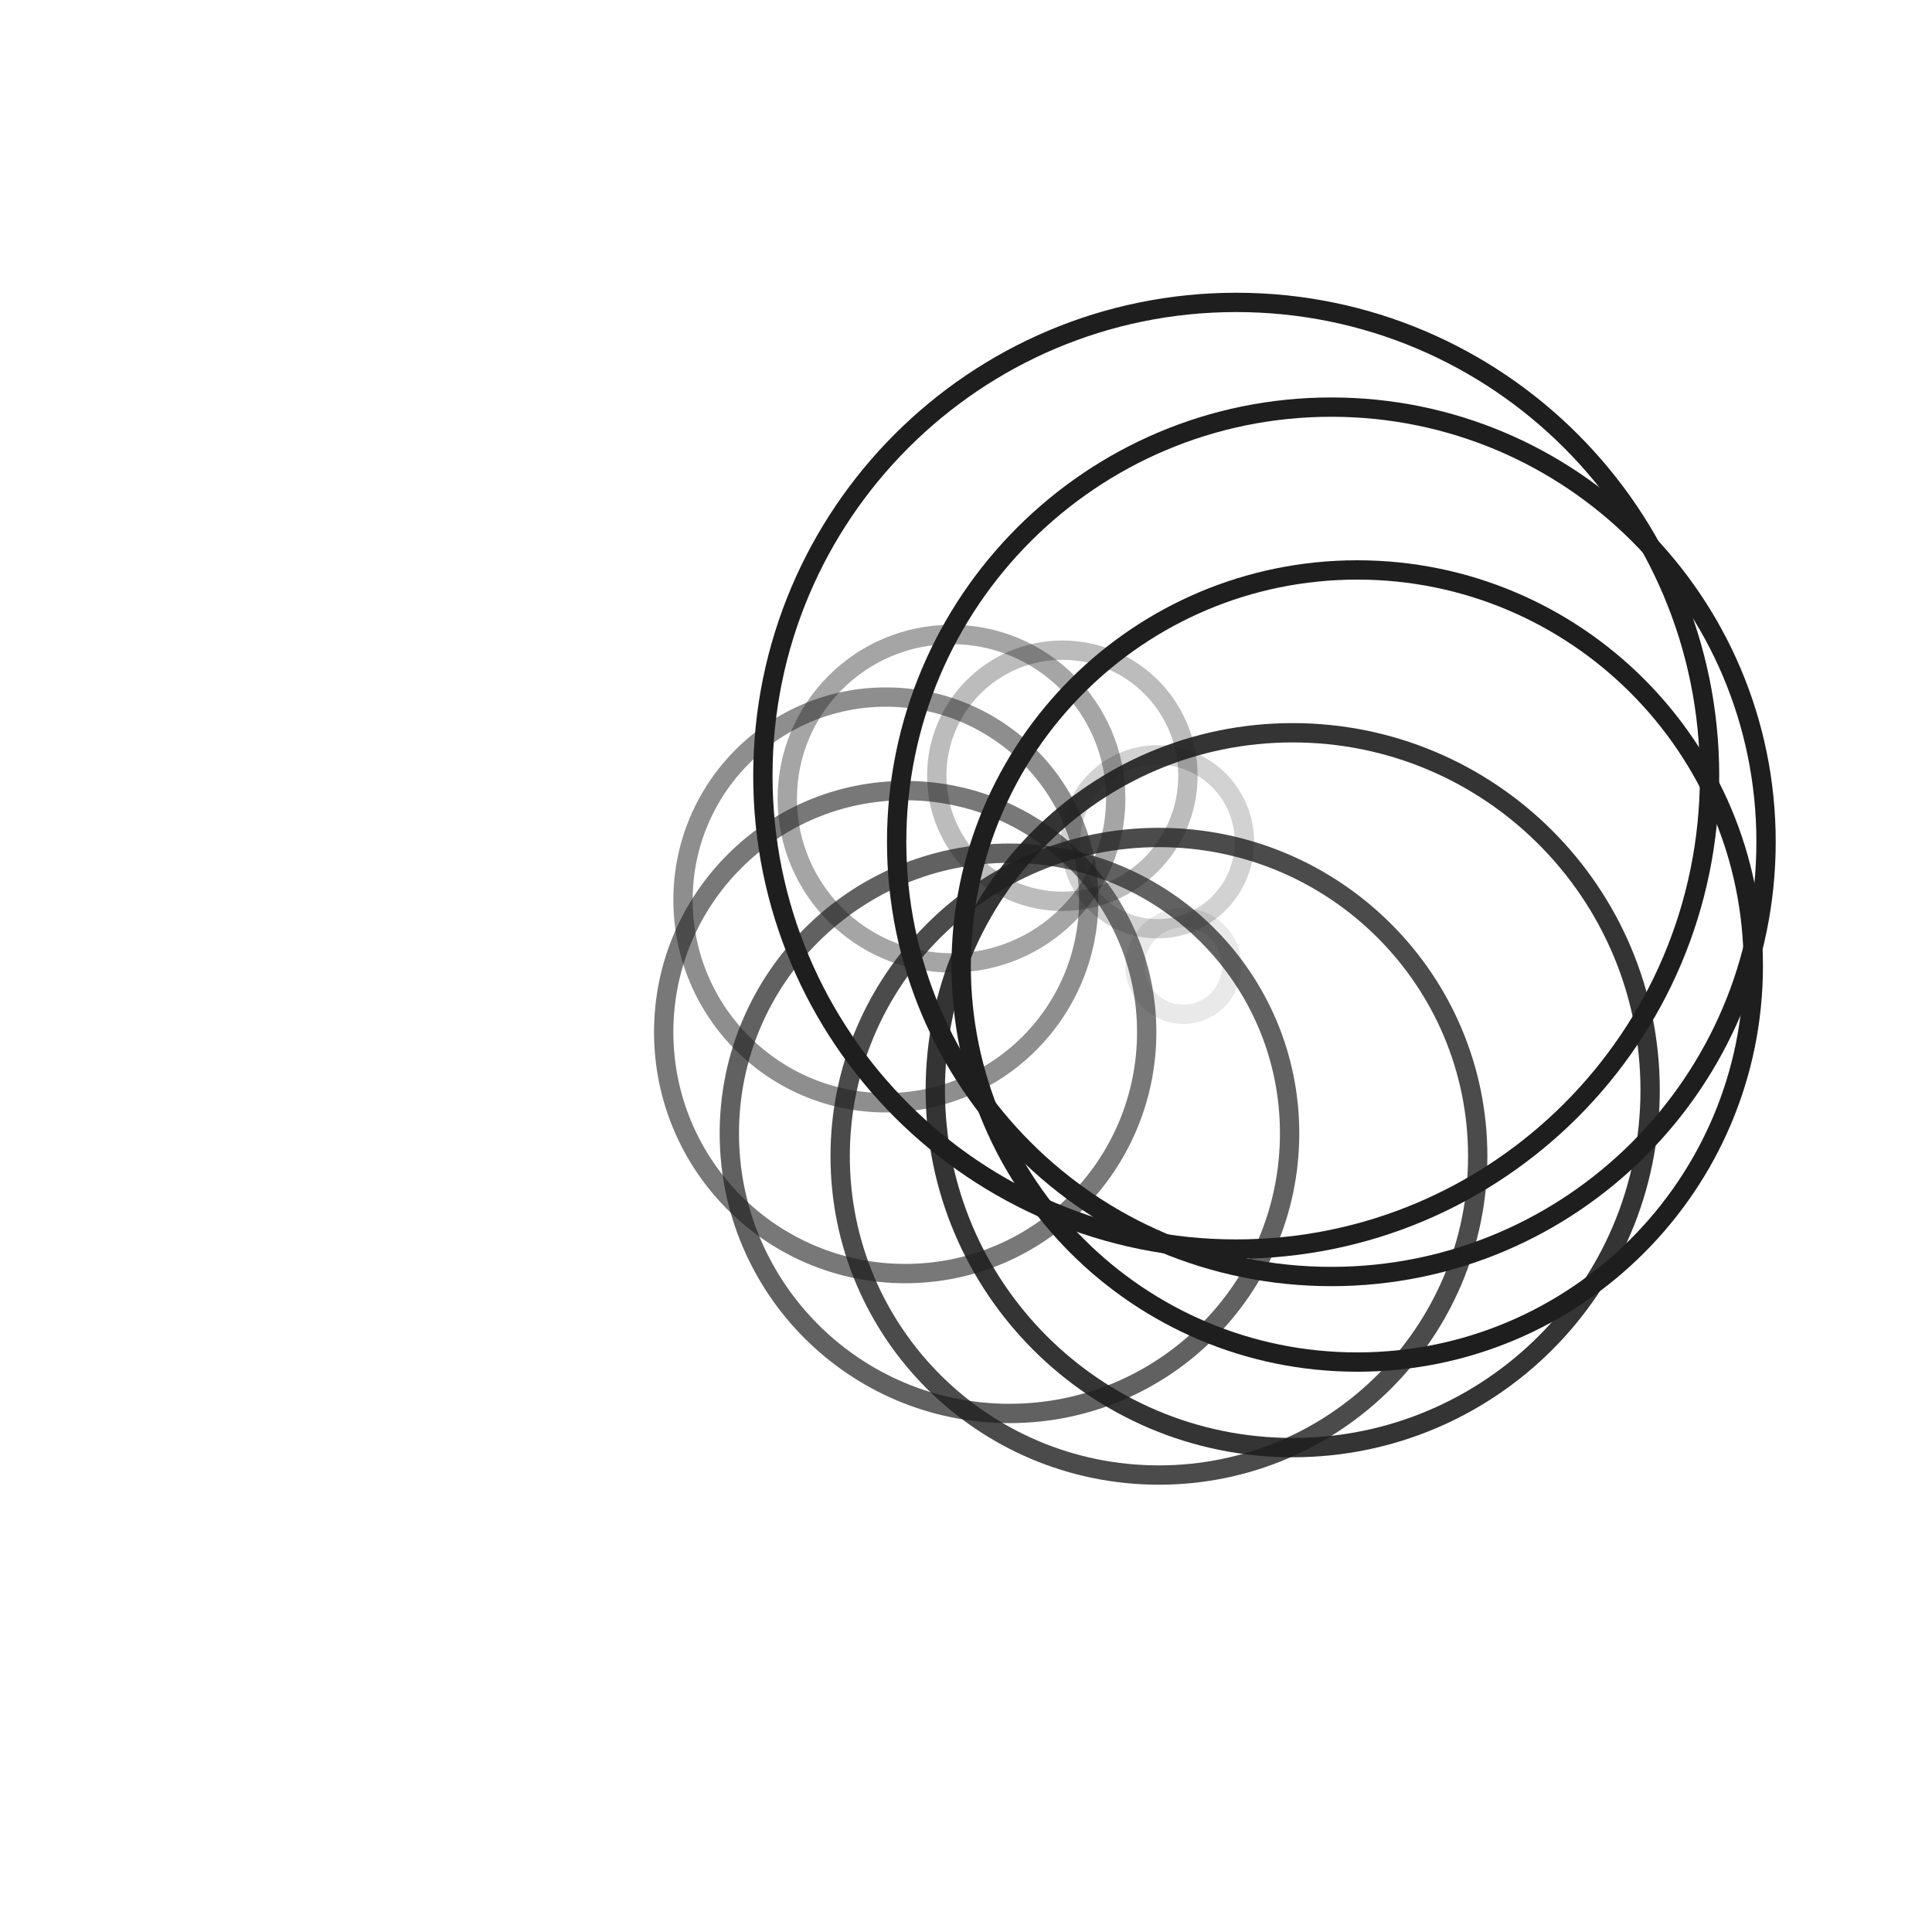
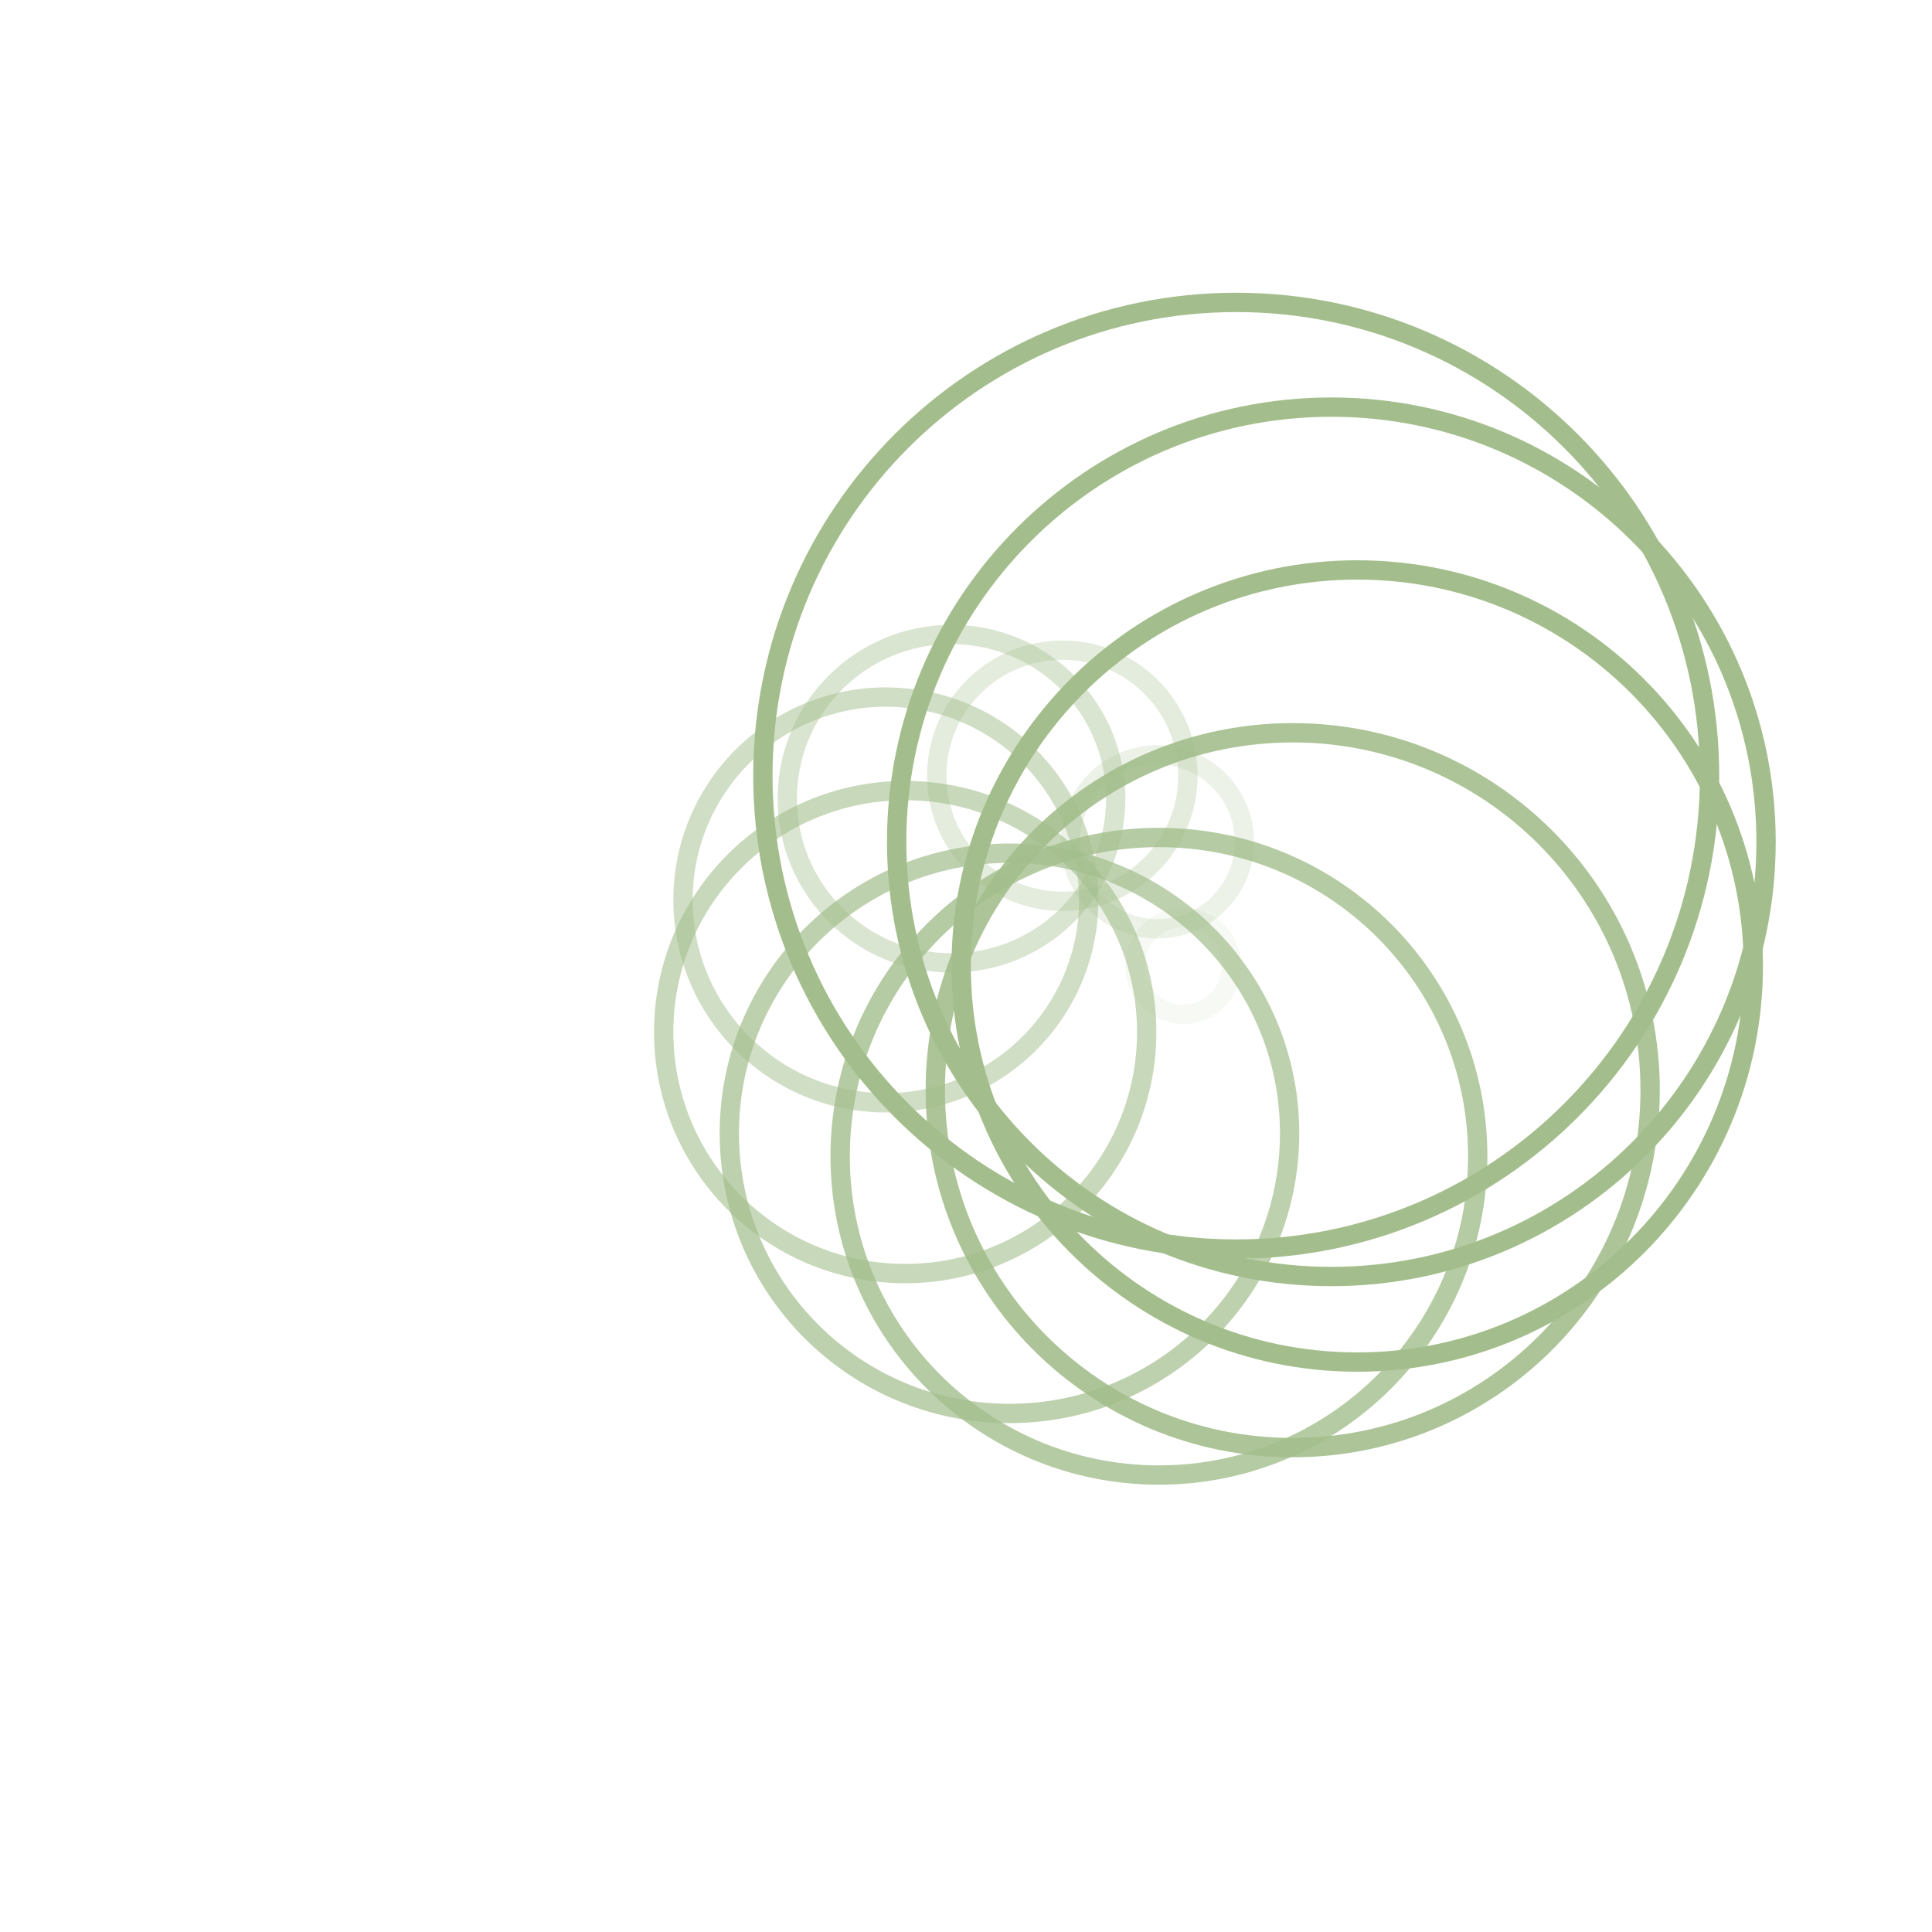
<svg xmlns="http://www.w3.org/2000/svg" height="200" viewBox="0 0 200 200" width="200">
-   <g transform="scale(1)">
+   <g transform="scale()">
    <g>
-       <circle cx="122.5" cy="100.0" fill="none" r="5" stroke-width="2px" stroke="rgba(30,30,30,0.1)" transform="rotate(0 122.5 100.0)" />
-       <circle cx="119.821" cy="87.144" fill="none" r="9" stroke-width="2px" stroke="rgba(30,30,30,0.2)" transform="rotate(0 119.8209 87.14425)" />
-       <circle cx="109.973" cy="80.304" fill="none" r="13" stroke-width="2px" stroke="rgba(30,30,30,0.3)" transform="rotate(0 109.973 80.30384)" />
-       <circle cx="98.5" cy="82.679" fill="none" r="17" stroke-width="2px" stroke="rgba(30,30,30,0.4)" transform="rotate(0 98.5 82.67949)" />
-       <circle cx="91.706" cy="93.16" fill="none" r="21" stroke-width="2px" stroke="rgba(30,30,30,0.5)" transform="rotate(0 91.70615 93.1596)" />
-       <circle cx="93.706" cy="106.84" fill="none" r="25" stroke-width="2px" stroke="rgba(30,30,30,0.6)" transform="rotate(0 93.70615 106.8404)" />
-       <circle cx="104.5" cy="117.321" fill="none" r="29" stroke-width="2px" stroke="rgba(30,30,30,0.7)" transform="rotate(0 104.5 117.3205)" />
-       <circle cx="119.973" cy="119.696" fill="none" r="33" stroke-width="2px" stroke="rgba(30,30,30,0.8)" transform="rotate(0 119.973 119.6962)" />
-       <circle cx="133.821" cy="112.856" fill="none" r="37" stroke-width="2px" stroke="rgba(30,30,30,0.9)" transform="rotate(0 133.8209 112.8558)" />
-       <circle cx="140.5" cy="100.0" fill="none" r="41" stroke-width="2px" stroke="rgba(30,30,30,1.0)" transform="rotate(0 140.5 100.0)" />
-       <circle cx="137.821" cy="87.144" fill="none" r="45" stroke-width="2px" stroke="rgba(30,30,30,1.1)" transform="rotate(0 137.8209 87.14425)" />
-       <circle cx="127.973" cy="80.304" fill="none" r="49" stroke-width="2px" stroke="rgba(30,30,30,1.2)" transform="rotate(0 127.973 80.30384)" />
+       <circle cx="122.5" cy="100.0" fill="none" r="5" stroke-width="2px" stroke="rgba(163,190,140,0.1)" transform="rotate(0 122.5 100.0)" />
+       <circle cx="119.821" cy="87.144" fill="none" r="9" stroke-width="2px" stroke="rgba(163,190,140,0.2)" transform="rotate(0 119.8209 87.14425)" />
+       <circle cx="109.973" cy="80.304" fill="none" r="13" stroke-width="2px" stroke="rgba(163,190,140,0.3)" transform="rotate(0 109.973 80.30384)" />
+       <circle cx="98.5" cy="82.679" fill="none" r="17" stroke-width="2px" stroke="rgba(163,190,140,0.4)" transform="rotate(0 98.5 82.67949)" />
+       <circle cx="91.706" cy="93.16" fill="none" r="21" stroke-width="2px" stroke="rgba(163,190,140,0.5)" transform="rotate(0 91.70615 93.1596)" />
+       <circle cx="93.706" cy="106.84" fill="none" r="25" stroke-width="2px" stroke="rgba(163,190,140,0.6)" transform="rotate(0 93.70615 106.8404)" />
+       <circle cx="104.5" cy="117.321" fill="none" r="29" stroke-width="2px" stroke="rgba(163,190,140,0.7)" transform="rotate(0 104.5 117.3205)" />
+       <circle cx="119.973" cy="119.696" fill="none" r="33" stroke-width="2px" stroke="rgba(163,190,140,0.8)" transform="rotate(0 119.973 119.6962)" />
+       <circle cx="133.821" cy="112.856" fill="none" r="37" stroke-width="2px" stroke="rgba(163,190,140,0.9)" transform="rotate(0 133.8209 112.8558)" />
+       <circle cx="140.5" cy="100.0" fill="none" r="41" stroke-width="2px" stroke="rgba(163,190,140,1.0)" transform="rotate(0 140.5 100.0)" />
+       <circle cx="137.821" cy="87.144" fill="none" r="45" stroke-width="2px" stroke="rgba(163,190,140,1.1)" transform="rotate(0 137.8209 87.14425)" />
+       <circle cx="127.973" cy="80.304" fill="none" r="49" stroke-width="2px" stroke="rgba(163,190,140,1.2)" transform="rotate(0 127.973 80.30384)" />
    </g>
  </g>
</svg>
